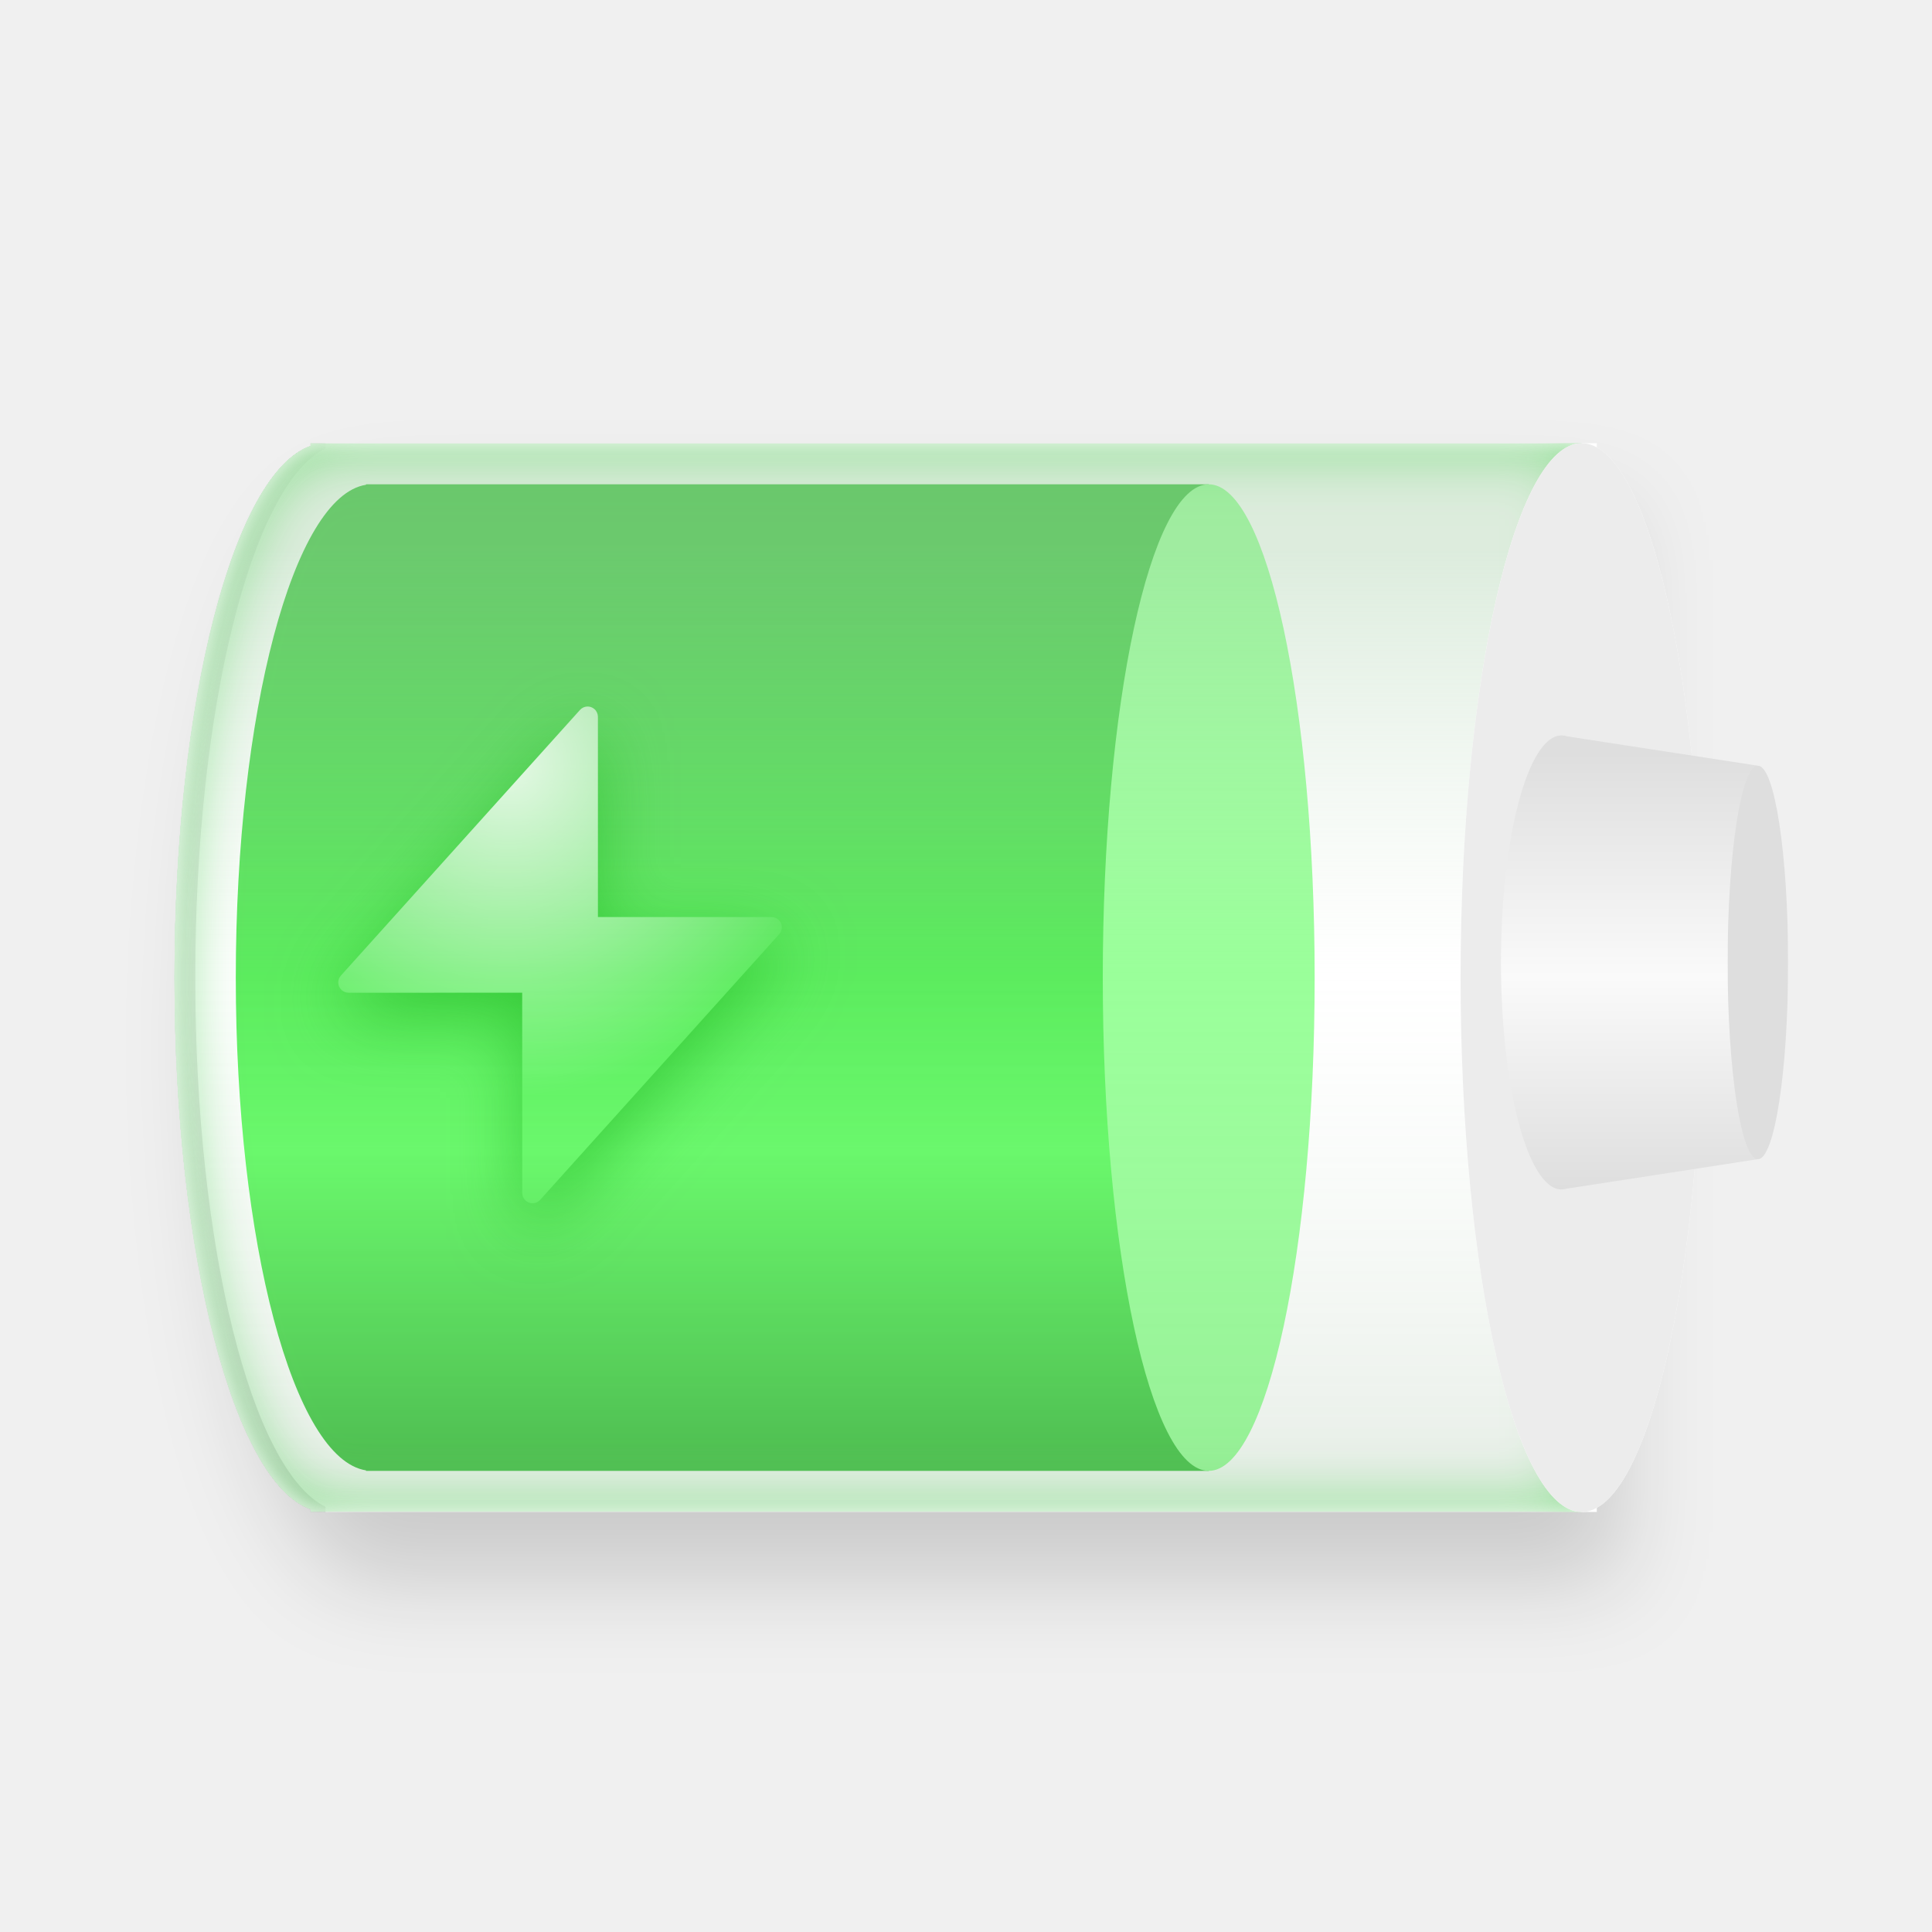
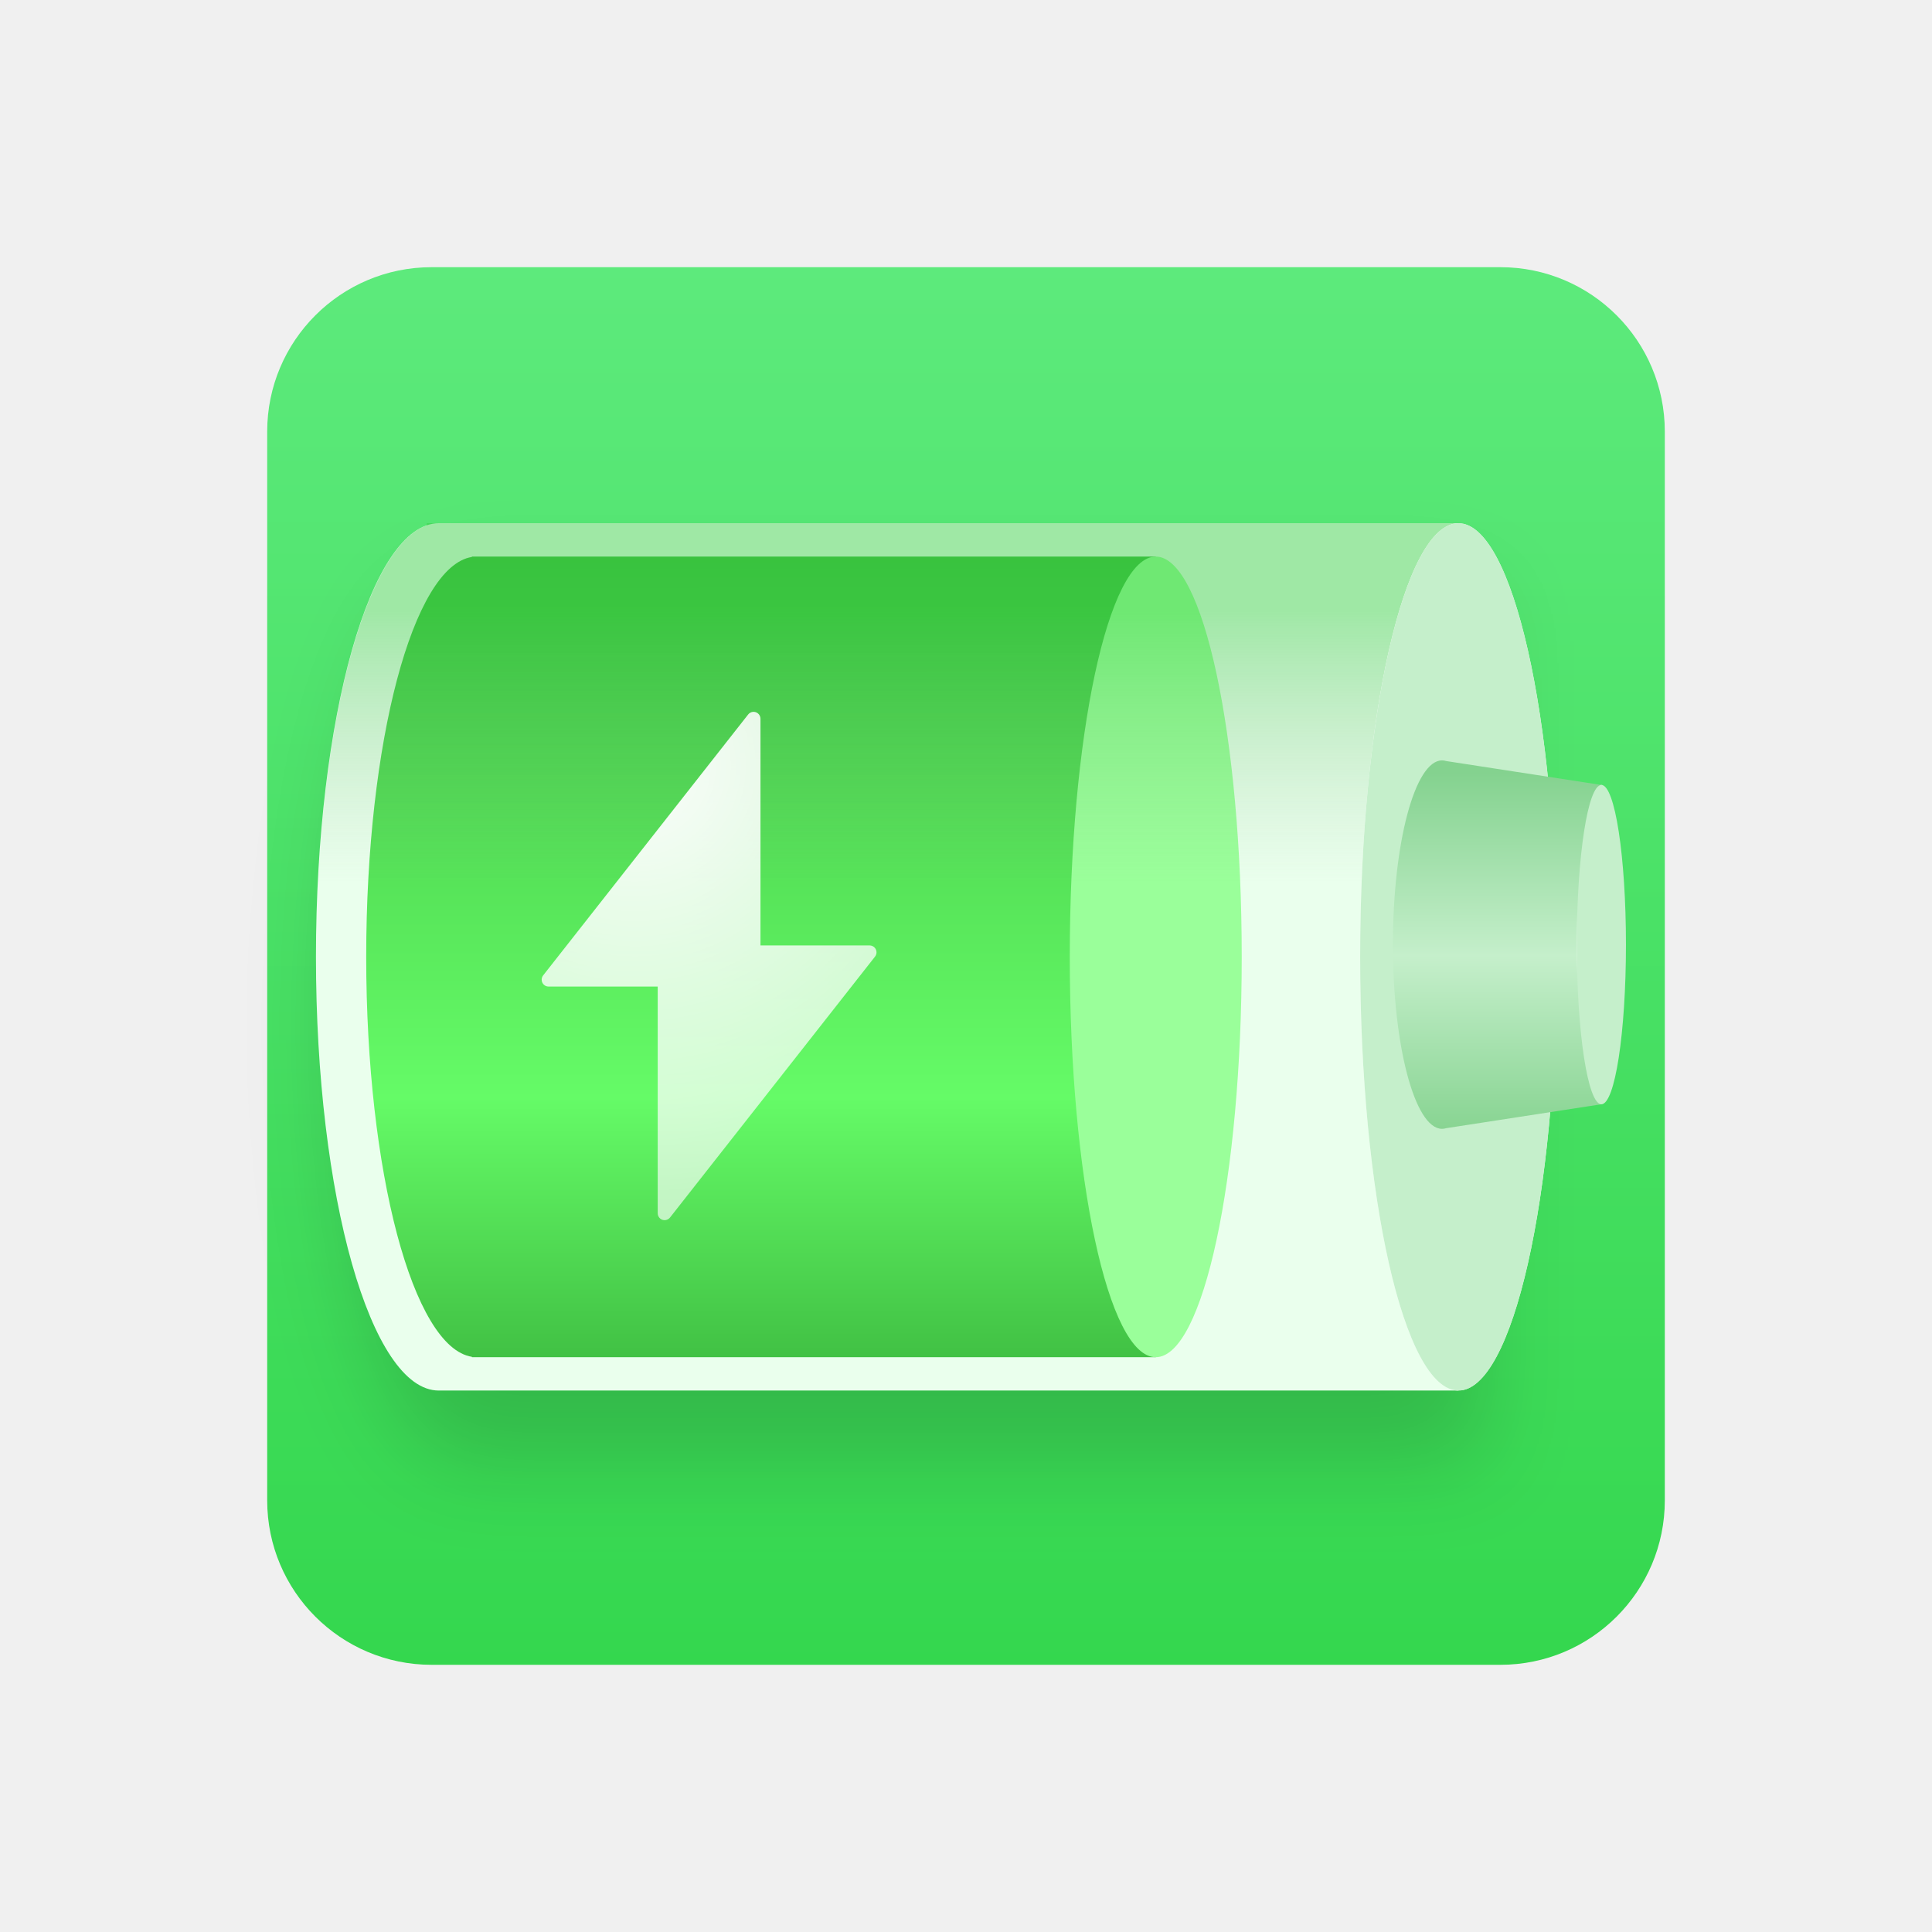
<svg xmlns="http://www.w3.org/2000/svg" xmlns:xlink="http://www.w3.org/1999/xlink" width="84px" height="84px" viewBox="0 0 84 84" version="1.1">
  <defs>
-     <path d="M7.003,46.972 L7.003,46.748 C3.803,45.171 1.34,35.47 1.34,23.738 C1.34,12.005 3.803,2.304 7.003,0.728 L7.003,0.504 L62.277,0.504 L62.277,46.972 L7.003,46.972 Z" id="path-1" />
-     <filter x="-10.7%" y="-9.7%" width="124.6%" height="132.3%" filterUnits="objectBoundingBox" id="filter-2">
+     <linearGradient x1="50%" y1="0%" x2="50%" y2="100%" id="linearGradient-1">
+       <stop stop-color="#5DEA7C" offset="0%" />
+       <stop stop-color="#34D74E" offset="100%" />
+     </linearGradient>
+     <path d="M5.673,38.118 C2.723,38.118 0.333,29.677 0.333,19.263 C0.333,8.85 2.723,0.409 5.673,0.409 L5.673,0.409 L50.005,0.409 L50.005,38.118 Z" id="path-2" />
+     <filter x="-13.1%" y="-11.9%" width="130.2%" height="139.8%" filterUnits="objectBoundingBox" id="filter-3">
      <feOffset dx="1" dy="3" in="SourceAlpha" result="shadowOffsetOuter1" />
      <feGaussianBlur stdDeviation="2" in="shadowOffsetOuter1" result="shadowBlurOuter1" />
      <feColorMatrix values="0 0 0 0 0   0 0 0 0 0   0 0 0 0 0  0 0 0 0.155 0" type="matrix" in="shadowBlurOuter1" />
    </filter>
-     <linearGradient x1="50%" y1="0%" x2="50.014%" y2="100%" id="linearGradient-3">
+     <linearGradient x1="50%" y1="0%" x2="50.014%" y2="100%" id="linearGradient-4">
      <stop stop-color="#41C144" offset="0%" />
      <stop stop-color="#65FB67" offset="67.539%" />
      <stop stop-color="#41C144" offset="100%" />
    </linearGradient>
-     <linearGradient x1="50%" y1="10.296%" x2="50%" y2="96.553%" id="linearGradient-4">
-       <stop stop-color="#A7CFA9" stop-opacity="0.393" offset="0%" />
-       <stop stop-color="#CAE2CB" stop-opacity="0" offset="45.757%" />
-       <stop stop-color="#85A785" stop-opacity="0.19" offset="100%" />
+     <linearGradient x1="50%" y1="10.296%" x2="50%" y2="41.432%" id="linearGradient-5">
+       <stop stop-color="#2BC536" stop-opacity="0.393" offset="0%" />
+       <stop stop-color="#85A785" stop-opacity="0" offset="100%" />
    </linearGradient>
-     <path d="M6.345,46.972 L6.345,46.857 C3.02,45.693 0.422,35.786 0.422,23.738 C0.422,11.689 3.02,1.783 6.345,0.618 L6.345,0.504 L61.619,0.504 L61.619,46.972 L6.345,46.972 Z" id="path-5" />
-     <filter x="-2.5%" y="-3.2%" width="104.9%" height="106.5%" filterUnits="objectBoundingBox" id="filter-6">
-       <feGaussianBlur stdDeviation="1.5" in="SourceAlpha" result="shadowBlurInner1" />
-       <feOffset dx="0" dy="-0" in="shadowBlurInner1" result="shadowOffsetInner1" />
-       <feComposite in="shadowOffsetInner1" in2="SourceAlpha" operator="arithmetic" k2="-1" k3="1" result="shadowInnerInner1" />
-       <feColorMatrix values="0 0 0 0 0.42   0 0 0 0 0.843   0 0 0 0 0.443  0 0 0 1 0" type="matrix" in="shadowInnerInner1" result="shadowMatrixInner1" />
-       <feGaussianBlur stdDeviation="0.5" in="SourceAlpha" result="shadowBlurInner2" />
-       <feOffset dx="0" dy="0" in="shadowBlurInner2" result="shadowOffsetInner2" />
-       <feComposite in="shadowOffsetInner2" in2="SourceAlpha" operator="arithmetic" k2="-1" k3="1" result="shadowInnerInner2" />
-       <feColorMatrix values="0 0 0 0 0.987   0 0 0 0 0.987   0 0 0 0 0.987  0 0 0 1 0" type="matrix" in="shadowInnerInner2" result="shadowMatrixInner2" />
-       <feMerge>
-         <feMergeNode in="shadowMatrixInner1" />
-         <feMergeNode in="shadowMatrixInner2" />
-       </feMerge>
-     </filter>
-     <path d="M61.619,46.972 C64.526,46.972 66.883,36.57 66.883,23.738 C66.883,10.906 64.526,0.504 61.619,0.504 C58.712,0.504 56.355,10.906 56.355,23.738 C56.355,36.57 58.712,46.972 61.619,46.972 Z" id="path-7" />
-     <filter x="0.0%" y="0.0%" width="100.0%" height="100.0%" filterUnits="objectBoundingBox" id="filter-8">
-       <feOffset dx="-0" dy="0" in="SourceAlpha" result="shadowOffsetOuter1" />
+     <path d="M50.005,38.118 C52.364,38.118 54.277,29.677 54.277,19.263 C54.277,8.85 52.364,0.409 50.005,0.409 C47.645,0.409 45.733,8.85 45.733,19.263 C45.733,29.677 47.645,38.118 50.005,38.118 Z" id="path-6" />
+     <filter x="0.0%" y="0.0%" width="100.0%" height="100.0%" filterUnits="objectBoundingBox" id="filter-7">
+       <feOffset dx="0" dy="0" in="SourceAlpha" result="shadowOffsetOuter1" />
      <feColorMatrix values="0 0 0 0 1   0 0 0 0 1   0 0 0 0 1  0 0 0 0.897 0" type="matrix" in="shadowOffsetOuter1" />
    </filter>
-     <linearGradient x1="50%" y1="3.554%" x2="50%" y2="100%" id="linearGradient-9">
-       <stop stop-color="#DEDEDE" offset="0%" />
-       <stop stop-color="#FAFAFA" offset="51.407%" />
-       <stop stop-color="#DEDEDE" offset="100%" />
+     <linearGradient x1="50%" y1="3.554%" x2="50%" y2="100%" id="linearGradient-8">
+       <stop stop-color="#84D28F" offset="0%" />
+       <stop stop-color="#C5EFCB" offset="51.407%" />
+       <stop stop-color="#88D492" offset="100%" />
    </linearGradient>
-     <path d="M69.28,31.634 C70.007,31.634 70.596,27.804 70.596,23.08 C70.596,18.355 70.007,14.525 69.28,14.525 C68.553,14.525 67.964,18.355 67.964,23.08 C67.964,27.804 68.553,31.634 69.28,31.634 Z" id="path-10" />
-     <filter x="0.0%" y="0.0%" width="100.0%" height="100.0%" filterUnits="objectBoundingBox" id="filter-11">
+     <path d="M56.221,25.671 C56.811,25.671 57.289,22.563 57.289,18.729 C57.289,14.896 56.811,11.788 56.221,11.788 C55.632,11.788 55.153,14.896 55.153,18.729 C55.153,22.563 55.632,25.671 56.221,25.671 Z" id="path-9" />
+     <filter x="0.0%" y="0.0%" width="100.0%" height="100.0%" filterUnits="objectBoundingBox" id="filter-10">
      <feOffset dx="0" dy="0" in="SourceAlpha" result="shadowOffsetInner1" />
      <feComposite in="shadowOffsetInner1" in2="SourceAlpha" operator="arithmetic" k2="-1" k3="1" result="shadowInnerInner1" />
      <feColorMatrix values="0 0 0 0 1   0 0 0 0 1   0 0 0 0 1  0 0 0 0.826 0" type="matrix" in="shadowInnerInner1" />
    </filter>
-     <radialGradient cx="38.138%" cy="11.653%" fx="38.138%" fy="11.653%" r="74.583%" gradientTransform="translate(0.381383,0.116527),scale(1,0.89304),rotate(66.5196),translate(-0.381383,-0.116527)" id="radialGradient-12">
-       <stop stop-color="#FFFFFF" stop-opacity="0.829" offset="0%" />
-       <stop stop-color="#FFFFFF" stop-opacity="0" offset="100%" />
+     <radialGradient cx="27.705%" cy="10.68%" fx="27.705%" fy="10.68%" r="127.796%" gradientTransform="translate(0.277049,0.106803),scale(1,0.658701),rotate(61.36081),translate(-0.277049,-0.106803)" id="radialGradient-11">
+       <stop stop-color="#FFFFFF" stop-opacity="0.979" offset="0%" />
+       <stop stop-color="#FFFFFF" stop-opacity="0.643" offset="100%" />
    </radialGradient>
-     <path d="M18.699,12.067 C18.793,12.152 18.847,12.273 18.847,12.4 L18.847,21.105 L26.398,21.106 C26.645,21.106 26.845,21.306 26.845,21.552 C26.845,21.663 26.804,21.769 26.73,21.851 L16.336,33.401 C16.171,33.584 15.888,33.599 15.705,33.434 C15.611,33.349 15.557,33.228 15.557,33.102 L15.556,24.395 L8.006,24.396 C7.759,24.396 7.559,24.196 7.559,23.949 C7.559,23.839 7.6,23.732 7.674,23.65 L18.068,12.101 C18.233,11.917 18.516,11.902 18.699,12.067 Z" id="path-13" />
-     <filter x="-25.9%" y="-18.5%" width="151.9%" height="146.3%" filterUnits="objectBoundingBox" id="filter-14">
-       <feOffset dx="0" dy="1" in="SourceAlpha" result="shadowOffsetOuter1" />
-       <feGaussianBlur stdDeviation="1.5" in="shadowOffsetOuter1" result="shadowBlurOuter1" />
-       <feComposite in="shadowBlurOuter1" in2="SourceAlpha" operator="out" result="shadowBlurOuter1" />
-       <feColorMatrix values="0 0 0 0 0.14   0 0 0 0 0.725   0 0 0 0 0.15  0 0 0 0.646 0" type="matrix" in="shadowBlurOuter1" />
-     </filter>
-     <filter x="-15.6%" y="-9.3%" width="131.1%" height="127.8%" filterUnits="objectBoundingBox" id="filter-15">
-       <feOffset dx="-0" dy="-0" in="SourceAlpha" result="shadowOffsetInner1" />
-       <feComposite in="shadowOffsetInner1" in2="SourceAlpha" operator="arithmetic" k2="-1" k3="1" result="shadowInnerInner1" />
-       <feColorMatrix values="0 0 0 0 0.833   0 0 0 0 1   0 0 0 0 0.837  0 0 0 0.397 0" type="matrix" in="shadowInnerInner1" result="shadowMatrixInner1" />
-       <feOffset dx="0" dy="0" in="SourceAlpha" result="shadowOffsetInner2" />
-       <feComposite in="shadowOffsetInner2" in2="SourceAlpha" operator="arithmetic" k2="-1" k3="1" result="shadowInnerInner2" />
-       <feColorMatrix values="0 0 0 0 0.916   0 0 0 0 1   0 0 0 0 0.917  0 0 0 0.852 0" type="matrix" in="shadowInnerInner2" result="shadowMatrixInner2" />
-       <feMerge>
-         <feMergeNode in="shadowMatrixInner1" />
-         <feMergeNode in="shadowMatrixInner2" />
-       </feMerge>
-     </filter>
  </defs>
  <g id="设置中心/dcc_nav_power_84px" stroke="none" stroke-width="1" fill="none" fill-rule="evenodd">
    <g id="编组-3">
      <rect id="矩形" x="0" y="0" width="84" height="84" />
-       <g id="编组-2" transform="translate(7.148936, 18.76596)">
+       <rect id="矩形" fill="url(#linearGradient-1)" x="11.617" y="11.617" width="60.766" height="60.766" rx="7.149" />
+       <g id="编组-2" transform="translate(13.40425, 22.34043)">
        <g id="形状结合" fill-rule="nonzero">
-           <use fill="black" fill-opacity="1" filter="url(#filter-2)" xlink:href="#path-1" />
-           <use fill="#FFFFFF" xlink:href="#path-1" />
+           <use fill="black" fill-opacity="1" filter="url(#filter-3)" xlink:href="#path-2" />
+           <use fill="#EAFFED" xlink:href="#path-2" />
        </g>
-         <g id="编组">
-           <path d="M8.766,45.185 L8.765,45.164 C5.615,44.671 3.103,35.267 3.103,23.738 C3.103,12.209 5.615,2.804 8.765,2.311 L8.766,2.291 L45.404,2.291 L45.404,45.185 L8.766,45.185 Z" id="形状结合" fill="url(#linearGradient-3)" fill-rule="nonzero" />
-           <path d="M45.404,45.185 C47.948,45.185 50.01,35.582 50.01,23.738 C50.01,11.893 47.948,2.291 45.404,2.291 C42.86,2.291 40.798,11.893 40.798,23.738 C40.798,35.582 42.86,45.185 45.404,45.185 Z" id="椭圆形备份-2" fill="#9AFF9A" />
-           <g id="形状结合" fill-rule="nonzero">
-             <use fill="url(#linearGradient-4)" xlink:href="#path-5" />
-             <use fill="black" fill-opacity="1" filter="url(#filter-6)" xlink:href="#path-5" />
-           </g>
-           <g id="椭圆形">
-             <use fill="black" fill-opacity="1" filter="url(#filter-8)" xlink:href="#path-7" />
-             <use fill="#ECECEC" fill-rule="evenodd" xlink:href="#path-7" />
-           </g>
-           <path d="M60.744,13.209 C60.822,13.209 60.9,13.222 60.977,13.248 L69.28,14.525 L69.28,31.634 L60.971,32.914 C60.896,32.938 60.82,32.95 60.744,32.95 C60.739,32.95 60.734,32.95 60.73,32.95 L60.725,32.95 C59.28,32.912 58.111,28.507 58.111,23.08 C58.111,17.628 59.29,13.209 60.744,13.209 L60.724,13.21 L60.725,13.209 L60.729,13.21 Z" id="形状结合" fill="url(#linearGradient-9)" fill-rule="nonzero" />
-           <g id="椭圆形">
-             <use fill="#DEDEDE" fill-rule="evenodd" xlink:href="#path-10" />
-             <use fill="black" fill-opacity="1" filter="url(#filter-11)" xlink:href="#path-10" />
-           </g>
-           <g id="形状结合" fill-rule="nonzero">
-             <use fill="black" fill-opacity="1" filter="url(#filter-14)" xlink:href="#path-13" />
-             <use fill="url(#radialGradient-12)" xlink:href="#path-13" />
-             <use fill="black" fill-opacity="1" filter="url(#filter-15)" xlink:href="#path-13" />
-           </g>
+         <path d="M7.113,36.668 L7.114,36.651 C4.557,36.253 2.518,28.62 2.518,19.263 C2.518,9.907 4.557,2.274 7.114,1.875 L7.113,1.859 L36.846,1.859 L36.846,36.668 L7.113,36.668 Z" id="形状结合" fill="url(#linearGradient-4)" fill-rule="nonzero" />
+         <path d="M36.846,36.668 C38.91,36.668 40.584,28.876 40.584,19.263 C40.584,9.651 38.91,1.859 36.846,1.859 C34.781,1.859 33.108,9.651 33.108,19.263 C33.108,28.876 34.781,36.668 36.846,36.668 Z" id="椭圆形备份-2" fill="#9AFF9A" />
+         <path d="M5.149,38.118 L5.148,38.025 C2.45,37.078 0.343,29.04 0.343,19.263 C0.343,9.487 2.45,1.449 5.148,0.502 L5.149,0.409 L50.005,0.409 L50.005,38.118 L5.149,38.118 Z" id="形状结合" fill="url(#linearGradient-5)" fill-rule="nonzero" />
+         <g id="椭圆形">
+           <use fill="black" fill-opacity="1" filter="url(#filter-7)" xlink:href="#path-6" />
+           <use fill="#C5EFCB" fill-rule="evenodd" xlink:href="#path-6" />
+         </g>
+         <path d="M49.294,10.72 C49.357,10.72 49.42,10.73 49.482,10.75 L56.221,11.788 L56.221,25.671 L49.479,26.71 C49.418,26.729 49.356,26.739 49.294,26.739 C49.291,26.739 49.288,26.739 49.284,26.739 L49.279,26.739 C48.107,26.711 47.158,23.136 47.158,18.729 C47.158,14.306 48.115,10.72 49.294,10.72 L49.279,10.721 L49.279,10.72 L49.283,10.721 Z" id="形状结合" fill="url(#linearGradient-8)" fill-rule="nonzero" />
+         <g id="椭圆形">
+           <use fill="#C5EFCB" fill-rule="evenodd" xlink:href="#path-9" />
+           <use fill="black" fill-opacity="1" filter="url(#filter-10)" xlink:href="#path-9" />
        </g>
      </g>
    </g>
+     <path d="M32.949,31.013 C33.022,31.07 33.064,31.157 33.064,31.249 L33.064,41.106 L37.809,41.106 C37.975,41.106 38.109,41.24 38.109,41.406 C38.109,41.473 38.086,41.538 38.045,41.591 L29.131,52.936 C29.028,53.066 28.84,53.089 28.71,52.987 C28.638,52.93 28.596,52.843 28.596,52.751 L28.596,42.893 L23.85,42.894 C23.685,42.894 23.551,42.76 23.551,42.594 C23.551,42.527 23.573,42.462 23.615,42.409 L32.529,31.064 C32.631,30.934 32.819,30.911 32.949,31.013 Z" id="形状结合" fill="url(#radialGradient-11)" fill-rule="nonzero" />
  </g>
</svg>
